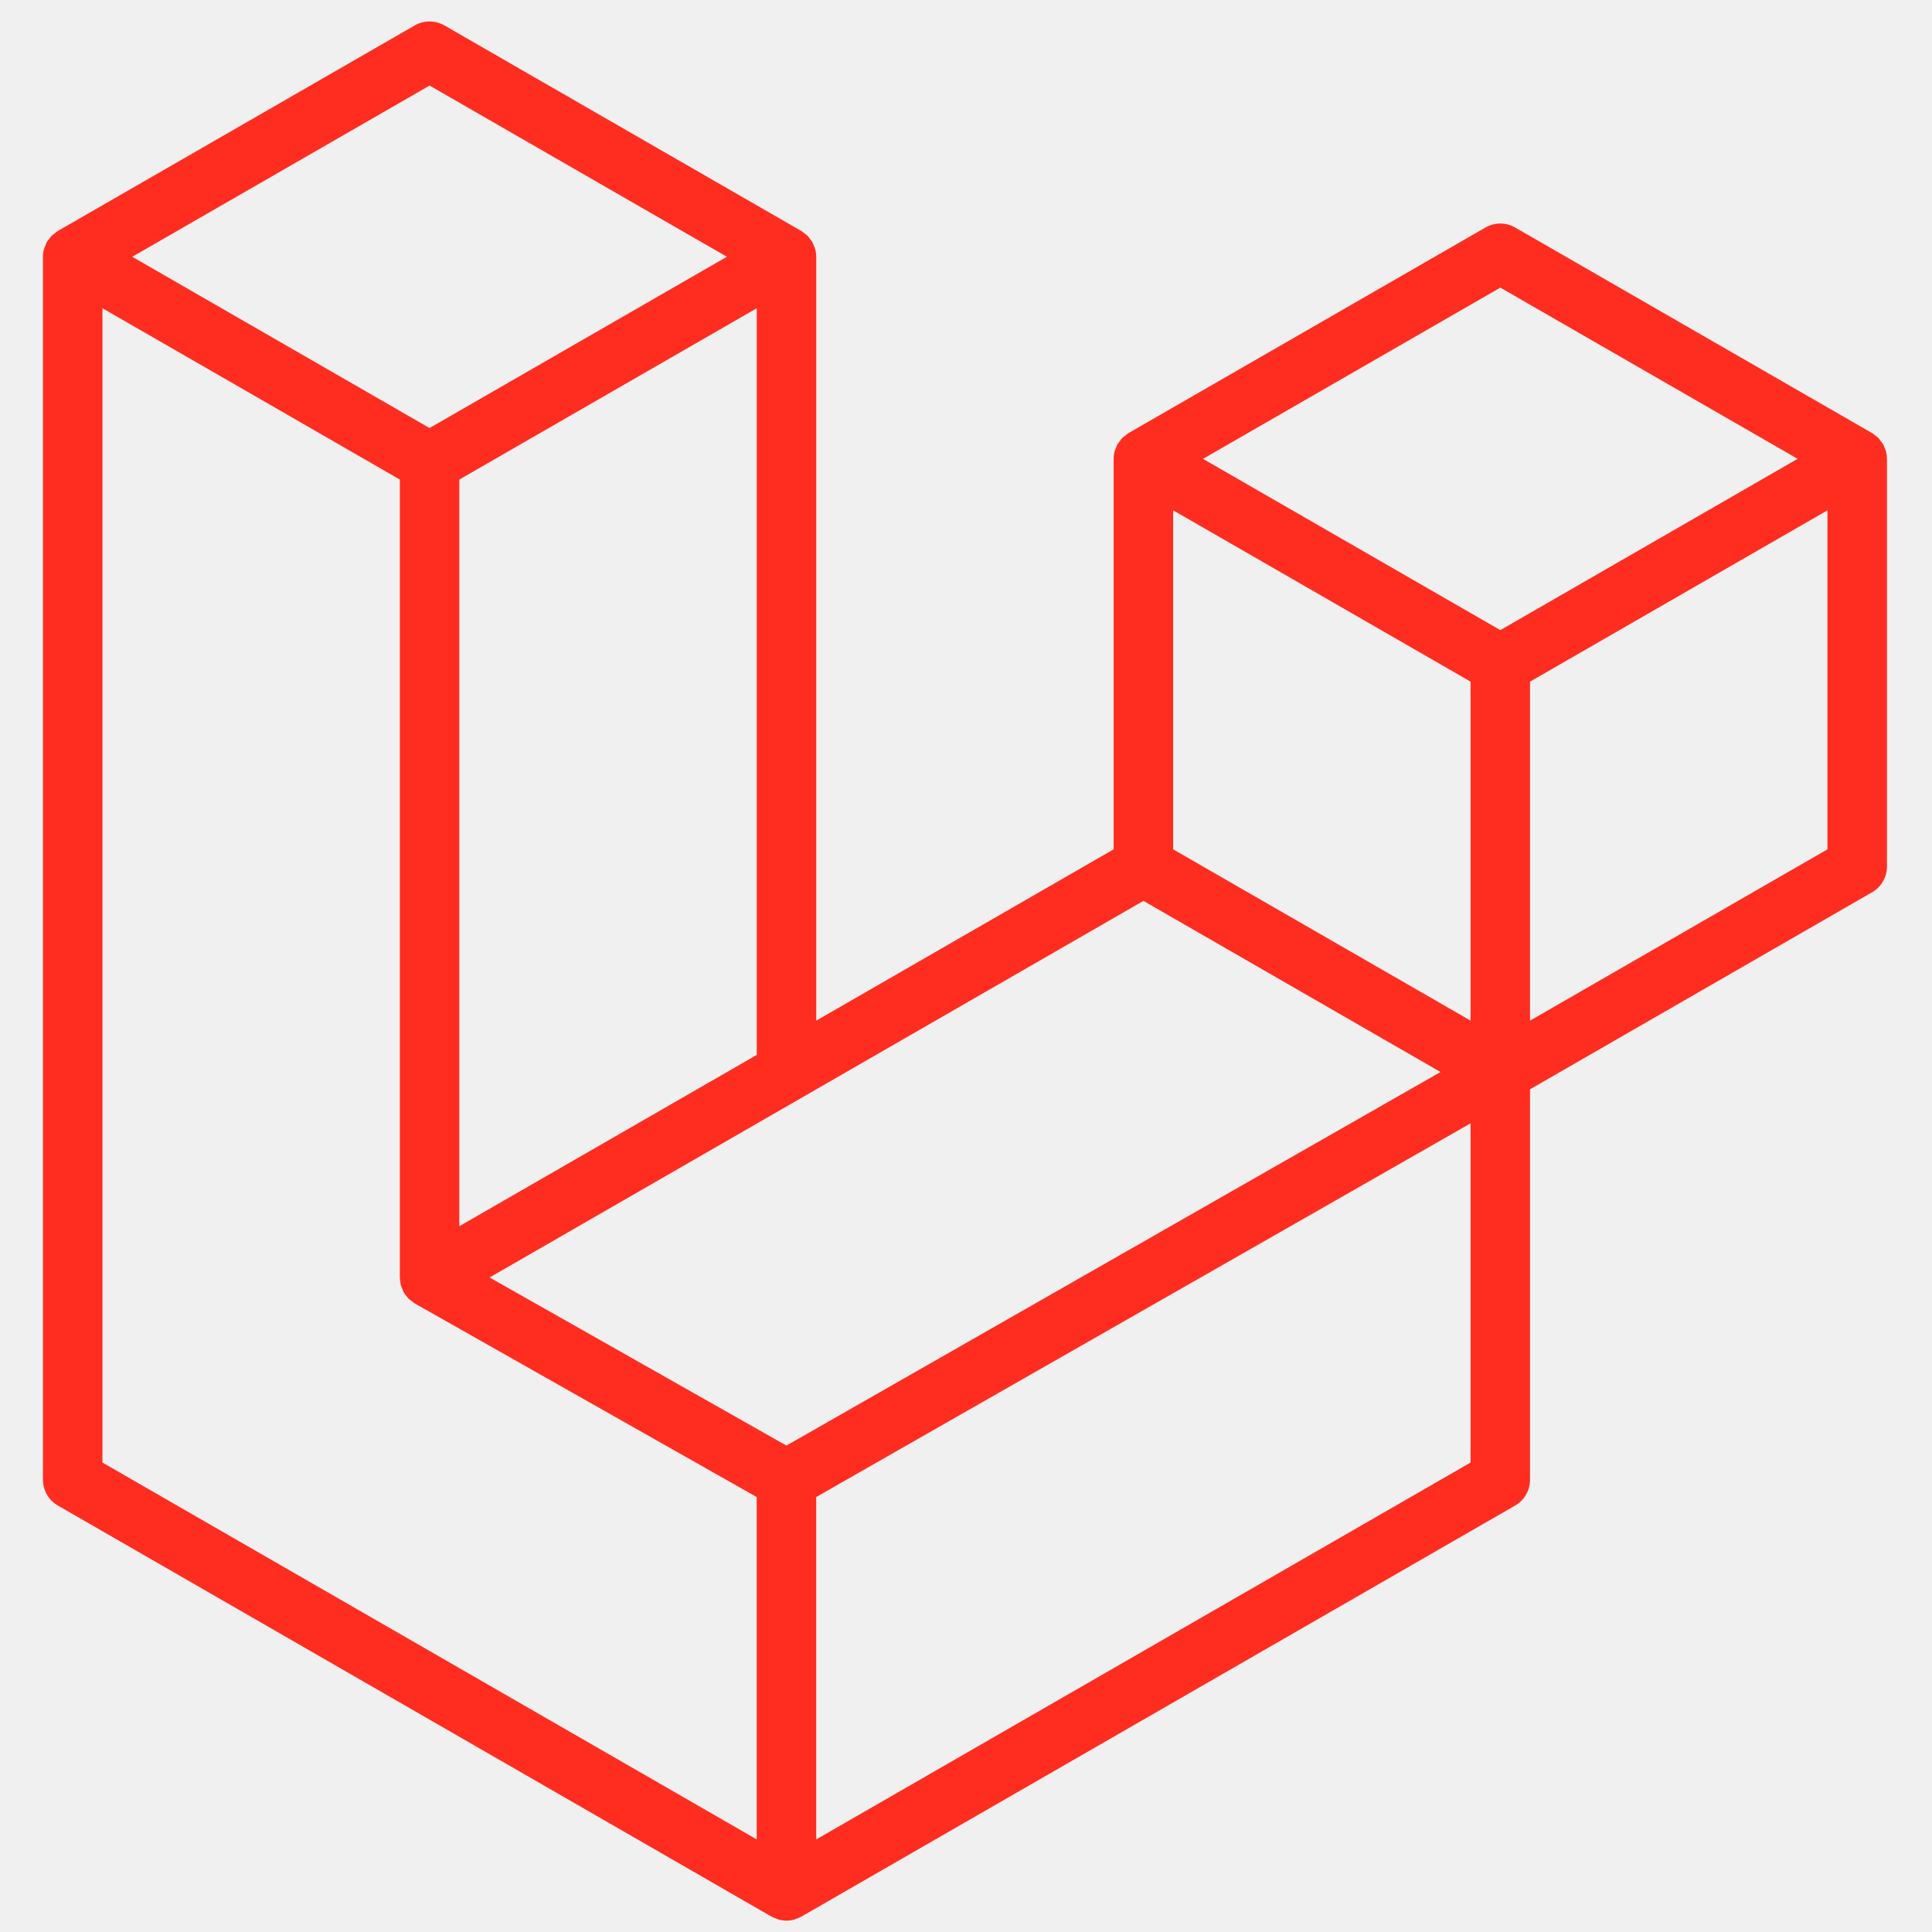
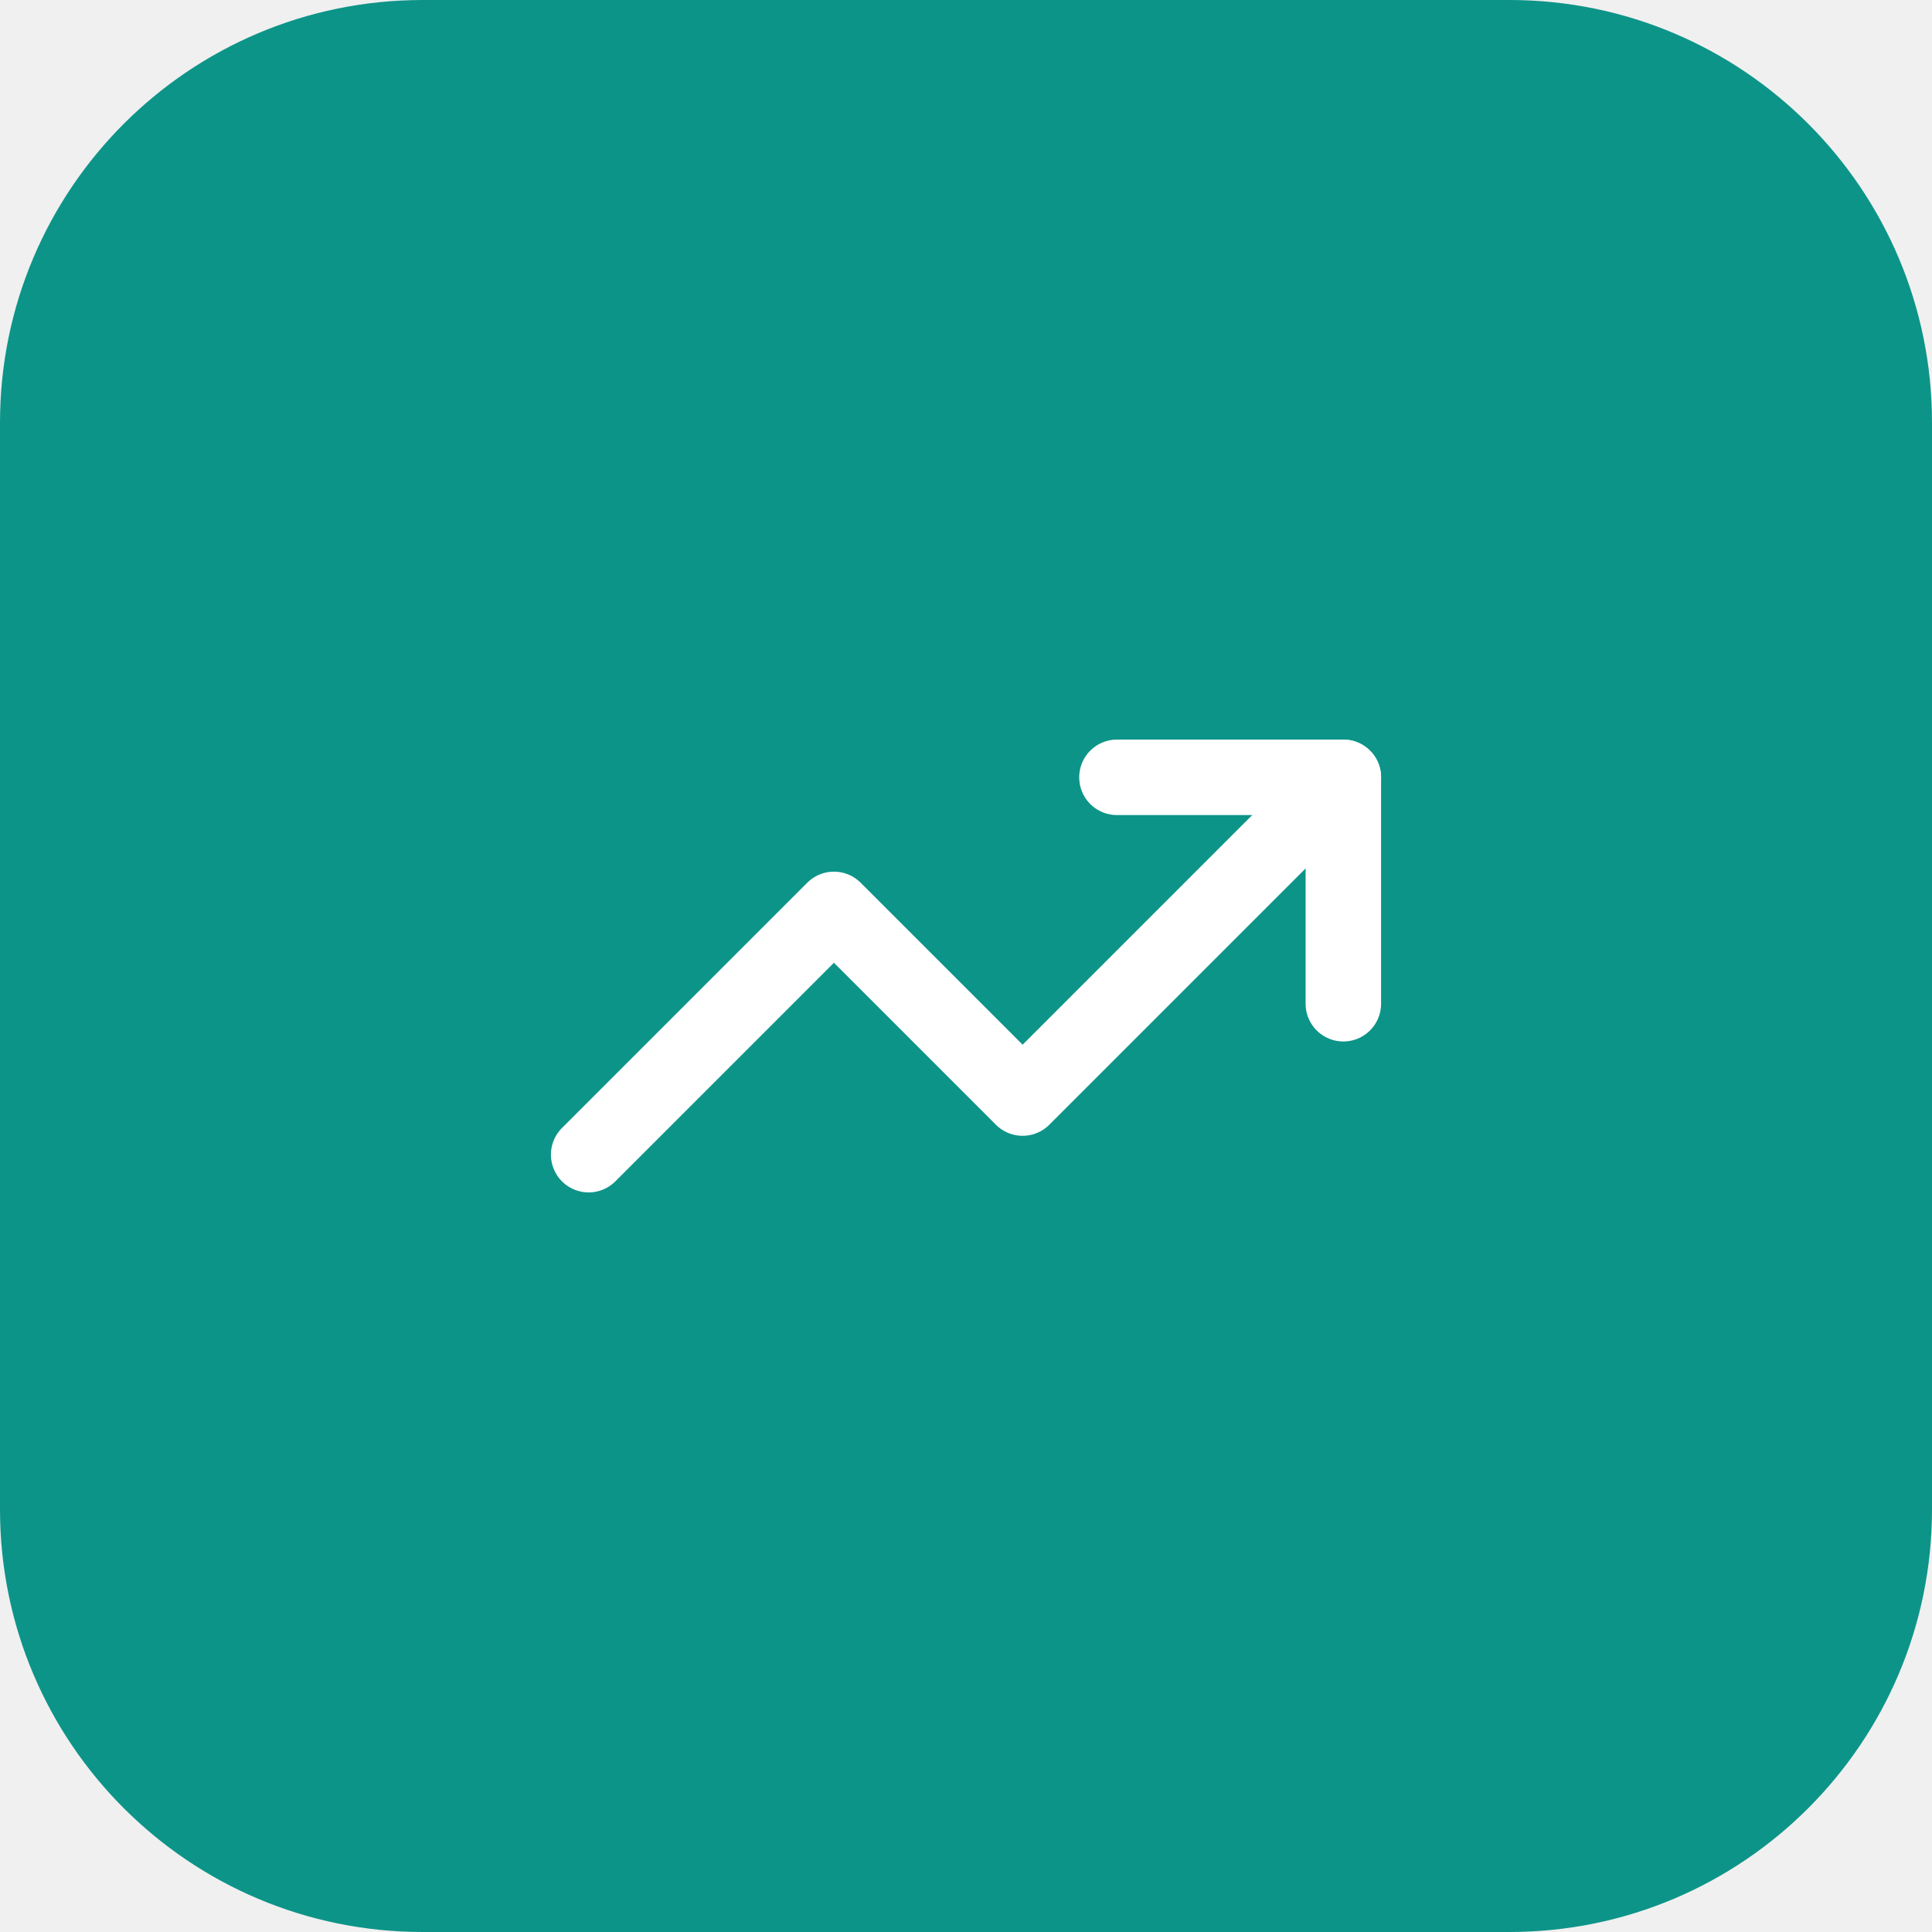
- <svg xmlns="http://www.w3.org/2000/svg" width="166" height="166" viewBox="0 0 166 166" fill="none">
-   <path fill-rule="evenodd" clip-rule="evenodd" d="M162.041 38.759C162.099 38.977 162.129 39.201 162.13 39.426V74.452C162.13 74.902 162.011 75.344 161.786 75.733C161.561 76.122 161.237 76.444 160.847 76.668L131.462 93.594V127.141C131.462 128.054 130.977 128.897 130.186 129.357L68.847 164.683C68.707 164.763 68.554 164.814 68.401 164.868C68.343 164.887 68.289 164.922 68.228 164.938C67.8 165.051 67.349 165.051 66.92 164.938C66.85 164.919 66.786 164.881 66.719 164.855C66.579 164.804 66.432 164.76 66.298 164.683L4.972 129.357C4.583 129.133 4.259 128.81 4.034 128.421C3.808 128.032 3.69 127.591 3.689 127.141L3.689 22.063C3.689 21.834 3.721 21.61 3.779 21.393C3.798 21.32 3.843 21.253 3.868 21.179C3.916 21.045 3.961 20.908 4.031 20.783C4.079 20.7 4.149 20.633 4.206 20.557C4.28 20.454 4.347 20.349 4.433 20.26C4.506 20.186 4.602 20.132 4.685 20.068C4.778 19.992 4.861 19.909 4.966 19.848L35.633 2.185C36.022 1.961 36.462 1.844 36.91 1.844C37.358 1.844 37.798 1.961 38.186 2.185L68.851 19.848H68.857C68.959 19.912 69.045 19.992 69.138 20.065C69.221 20.129 69.313 20.186 69.387 20.257C69.476 20.349 69.54 20.454 69.616 20.557C69.671 20.633 69.744 20.7 69.789 20.783C69.862 20.911 69.904 21.045 69.955 21.179C69.98 21.253 70.025 21.32 70.044 21.396C70.103 21.614 70.133 21.838 70.133 22.063V87.694L95.686 72.974V39.423C95.686 39.2 95.718 38.973 95.775 38.759C95.798 38.683 95.839 38.615 95.865 38.542C95.916 38.408 95.96 38.271 96.031 38.146C96.079 38.063 96.149 37.996 96.203 37.92C96.279 37.818 96.343 37.712 96.433 37.623C96.506 37.549 96.599 37.495 96.681 37.431C96.777 37.355 96.86 37.272 96.962 37.211L127.633 19.548C128.021 19.324 128.461 19.206 128.91 19.206C129.358 19.206 129.798 19.324 130.186 19.548L160.85 37.211C160.959 37.275 161.042 37.355 161.137 37.428C161.217 37.492 161.31 37.549 161.383 37.62C161.473 37.712 161.536 37.818 161.613 37.92C161.67 37.996 161.741 38.063 161.785 38.146C161.859 38.271 161.9 38.408 161.951 38.542C161.98 38.615 162.021 38.683 162.041 38.759ZM157.018 72.974V43.848L146.287 50.028L131.462 58.568V87.694L157.021 72.974H157.018ZM126.354 125.663V96.518L111.771 104.85L70.13 128.626V158.046L126.354 125.663ZM8.801 26.485V125.663L65.018 158.043V128.629L35.649 112L35.64 111.994L35.627 111.988C35.528 111.93 35.445 111.847 35.353 111.777C35.273 111.713 35.18 111.662 35.11 111.592L35.104 111.582C35.021 111.502 34.963 111.403 34.893 111.314C34.829 111.228 34.753 111.154 34.702 111.065L34.699 111.055C34.641 110.96 34.606 110.845 34.565 110.736C34.523 110.64 34.469 110.551 34.443 110.449C34.411 110.328 34.405 110.197 34.392 110.072C34.379 109.976 34.354 109.881 34.354 109.785V109.778V41.205L19.532 32.662L8.801 26.485ZM36.913 7.35L11.364 22.063L36.907 36.777L62.453 22.06L36.907 7.35H36.913ZM50.2 99.174L65.022 90.637V26.485L54.291 32.665L39.466 41.205V105.357L50.2 99.174ZM128.91 24.713L103.363 39.426L128.91 54.14L154.453 39.423L128.91 24.713ZM126.354 58.568L111.529 50.028L100.798 43.848V72.974L115.619 81.511L126.354 87.694V58.568ZM67.571 124.205L105.042 102.803L123.772 92.109L98.245 77.405L68.854 94.334L42.066 109.762L67.571 124.205Z" fill="#FF2D20" />
+ <svg xmlns="http://www.w3.org/2000/svg" width="128" height="128" viewBox="0 0 128 128">
+   <rect width="128" height="128" rx="28" fill="#0d9488" />
+   <g transform="translate(34, 34) scale(2.5)" fill="none" stroke="white" stroke-width="2" stroke-linecap="round" stroke-linejoin="round">
+     <path d="M16 7h6v6" />
+     <path d="m22 7-8.5 8.5-5-5L2 17" />
+   </g>
</svg>
